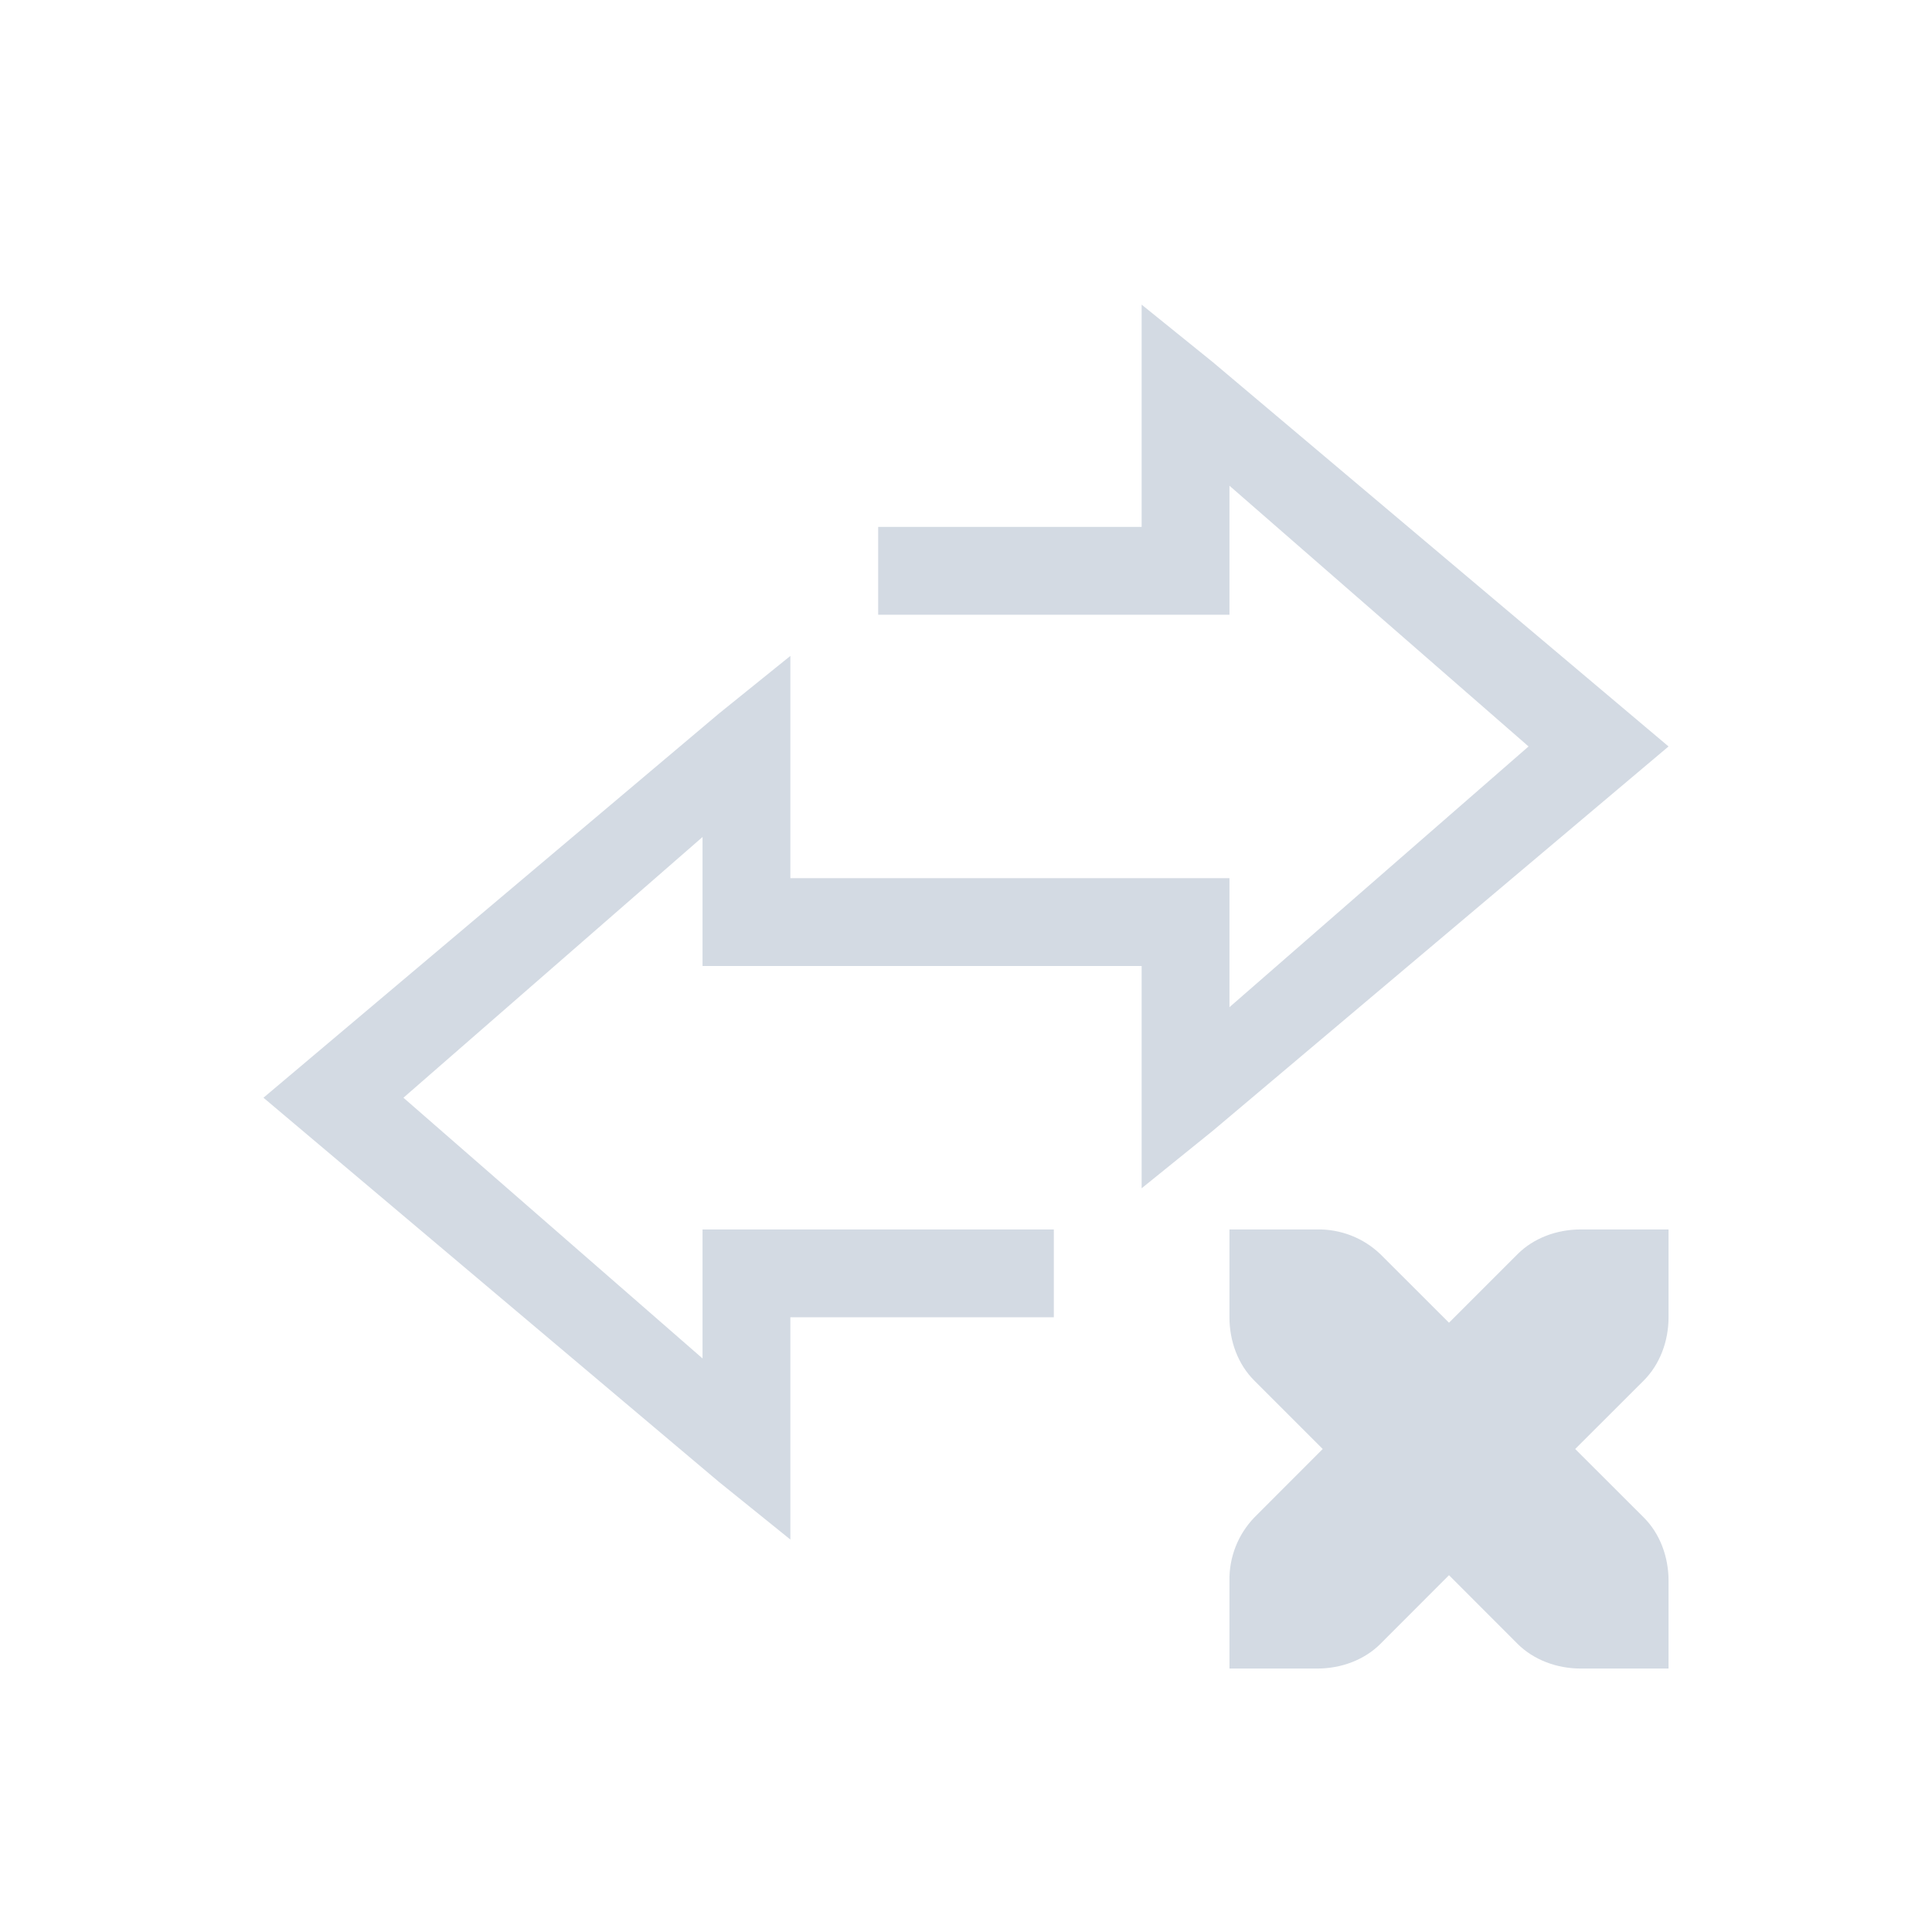
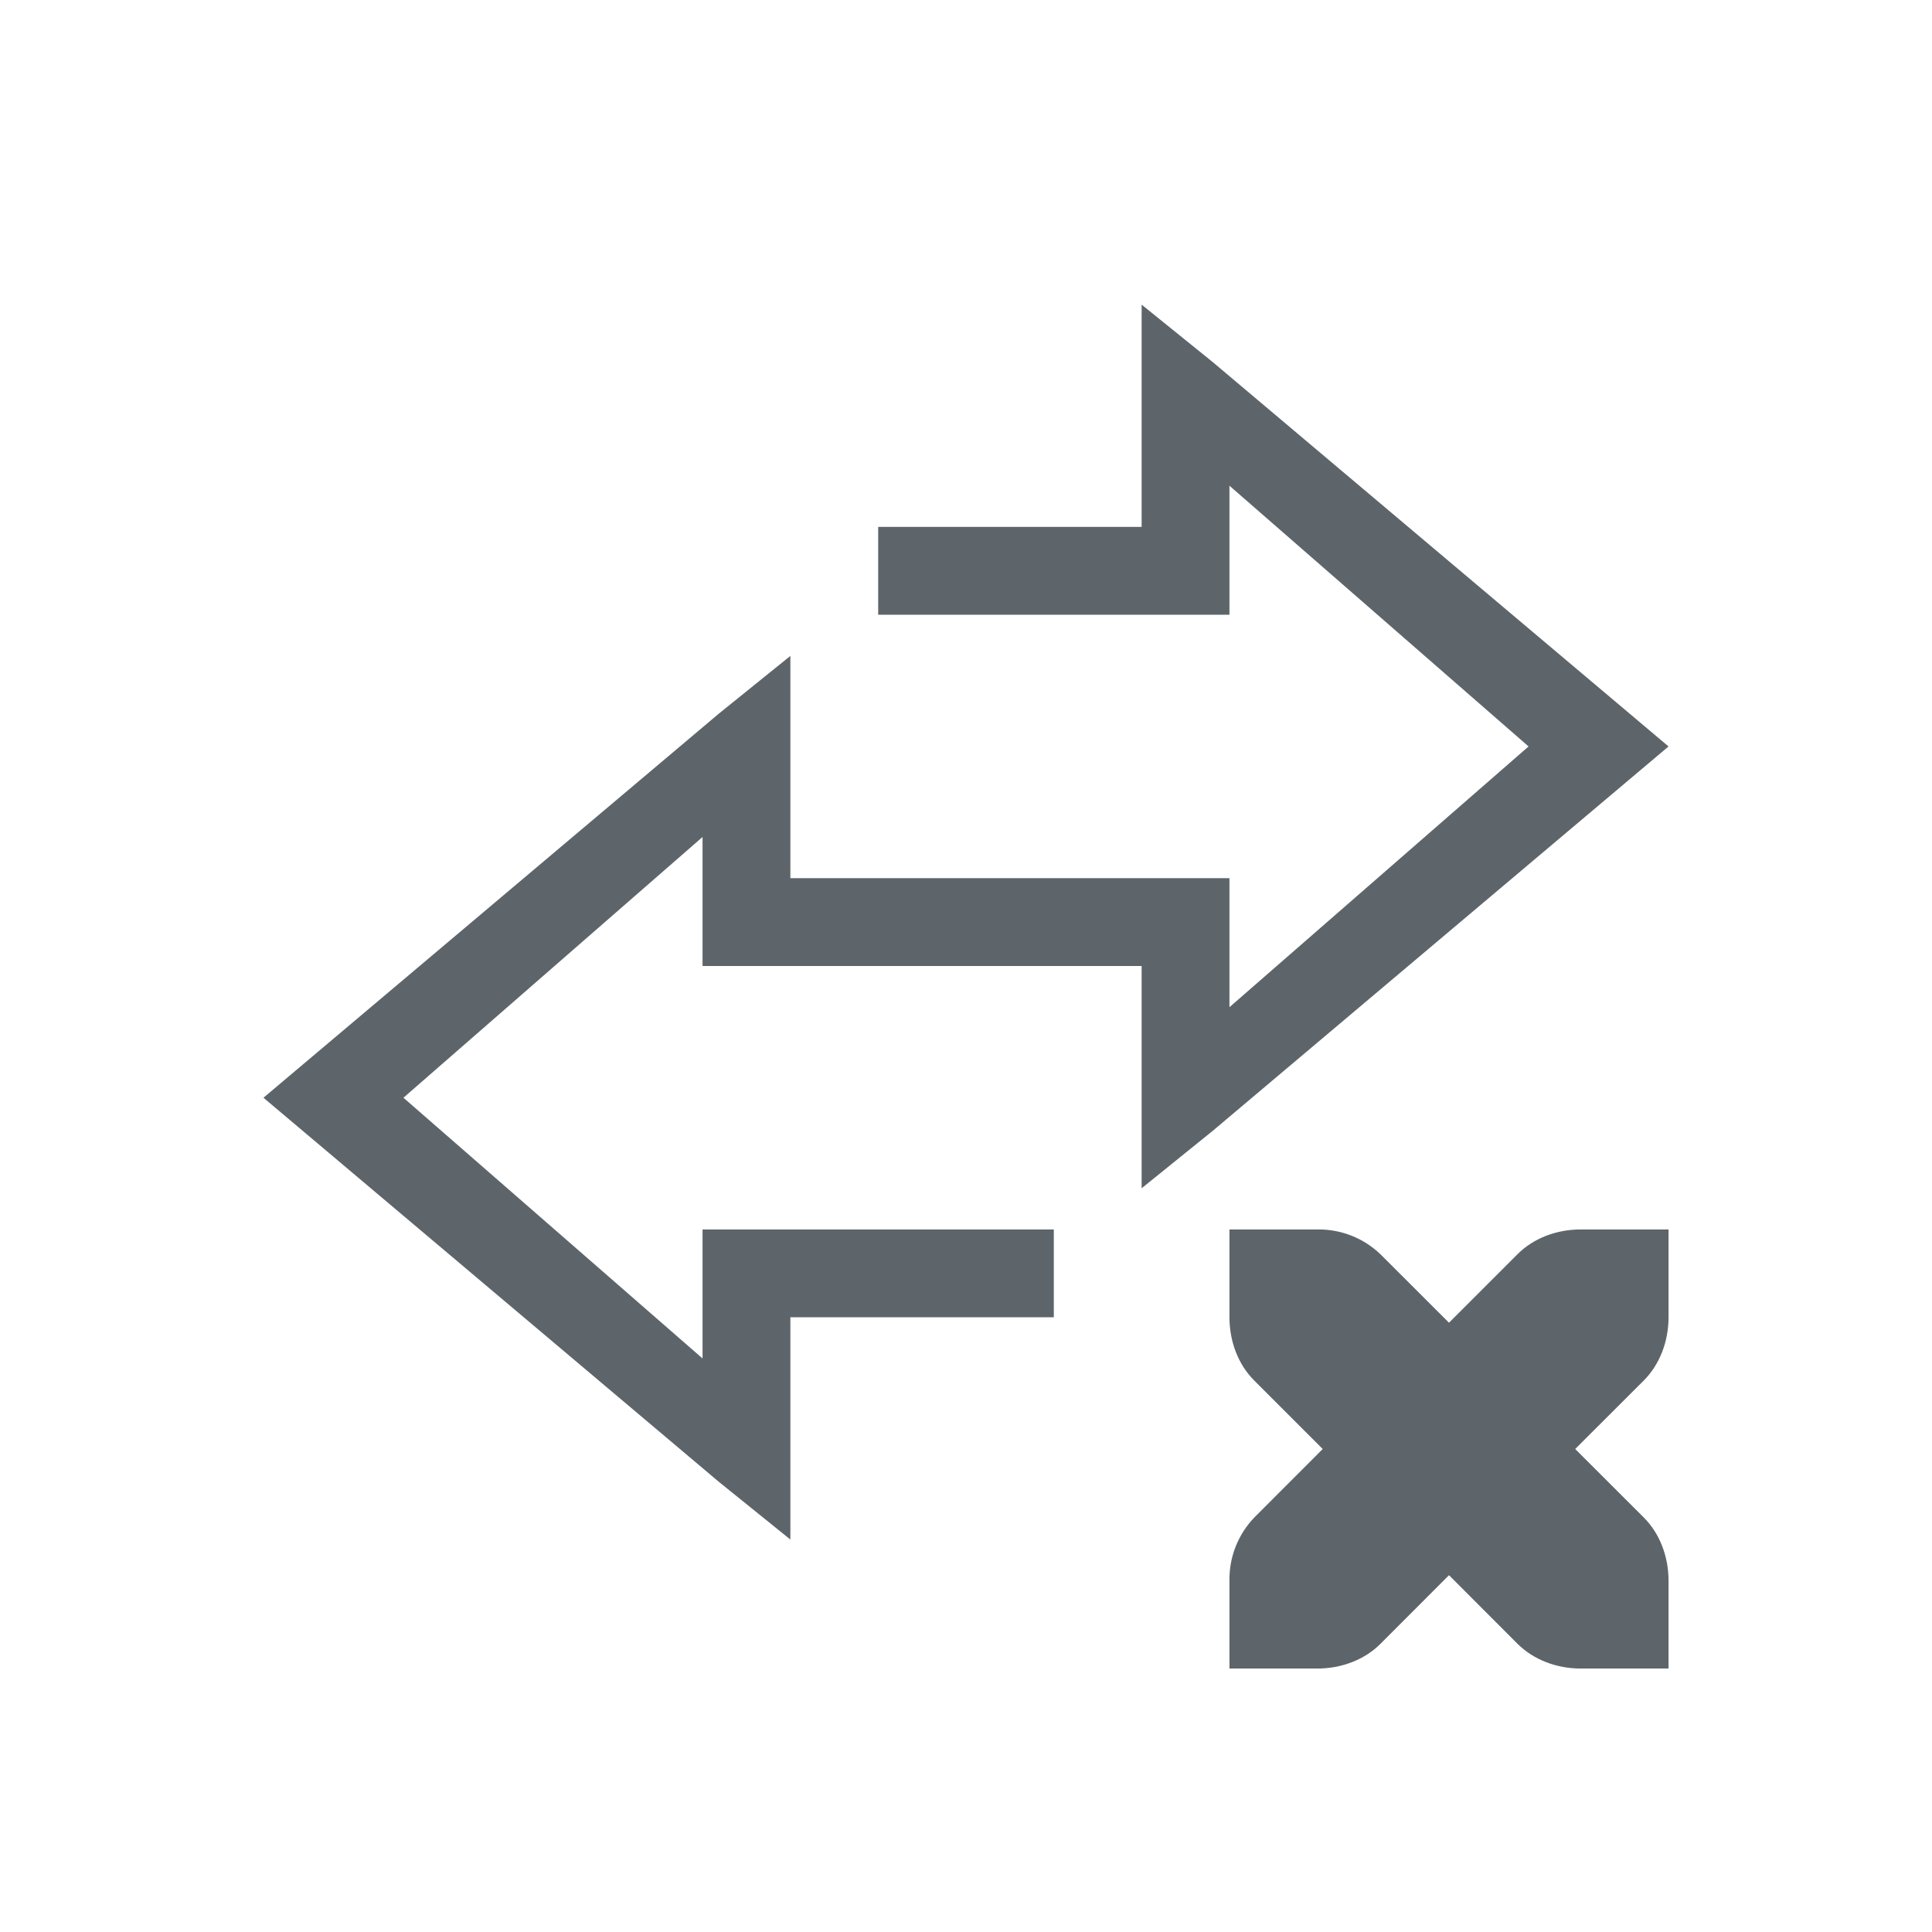
<svg xmlns="http://www.w3.org/2000/svg" width="22" height="22" version="1.1">
  <defs>
    <style id="current-color-scheme" type="text/css">
-    .ColorScheme-Text { color:#d3dae3; } .ColorScheme-Highlight { color:#5294e2; }
+    .ColorScheme-Text { color:#5d656b; } .ColorScheme-Highlight { color:#5294e2; }
  </style>
  </defs>
  <path d="M13 3.469V6h-3v1h4V5.531L17.406 8.5 14 11.469V10h-3v1h2V13.531l.812-.656L19 8.5l-5.188-4.375z" style="fill:currentColor" class="ColorScheme-Text" />
  <path d="M9 7.469l-.813.656L3 12.5l5.187 4.375.813.656V15h3v-1H8V15.469L4.594 12.5 8 9.531V11h3v-1H9V8.5z" style="fill:currentColor" class="ColorScheme-Text" />
  <path d="M14 14v1c0 .276.1.538.281.719l.781.781-.78.781A1.015 1.015 0 0 0 14 18v1h1c.276 0 .538-.1.719-.281l.781-.782.781.782c.181.18.443.281.719.281h1v-1c0-.276-.1-.538-.281-.719l-.782-.781.782-.781c.18-.181.281-.443.281-.719v-1h-1c-.276 0-.538.1-.719.281l-.781.781-.781-.78A1.015 1.015 0 0 0 15 14h-1z" style="fill:currentColor" class="ColorScheme-Text" />
</svg>
